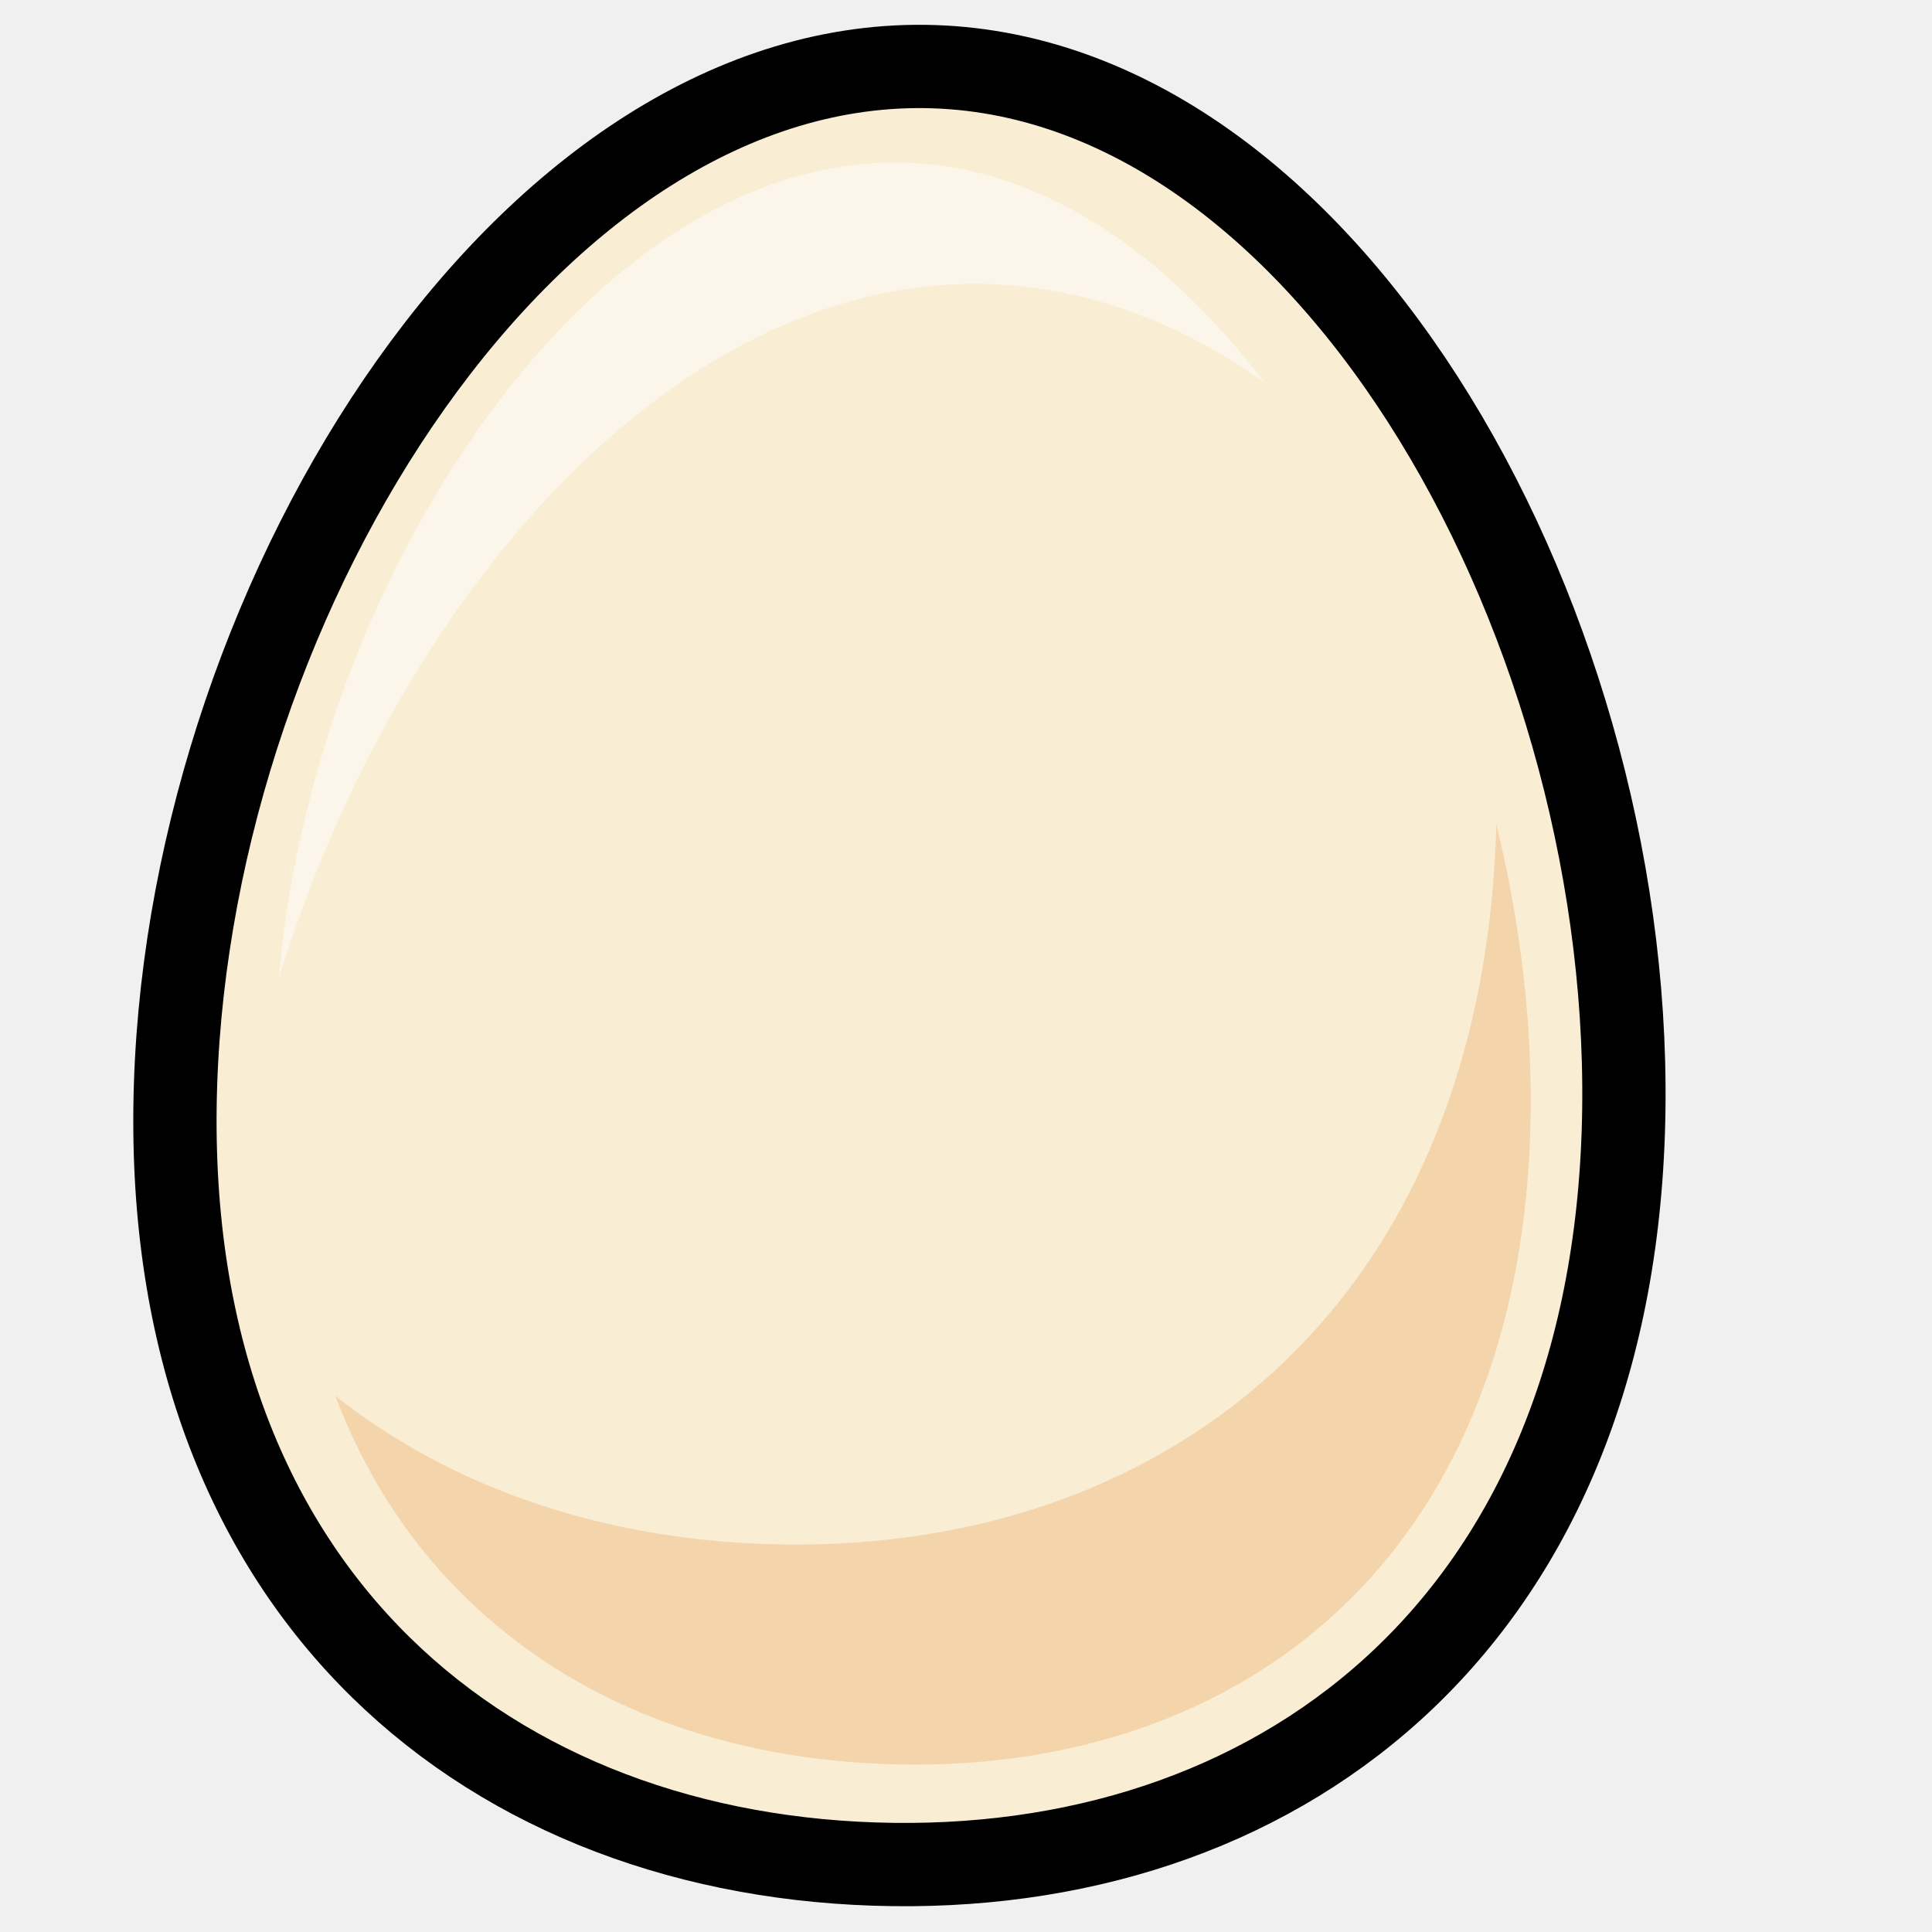
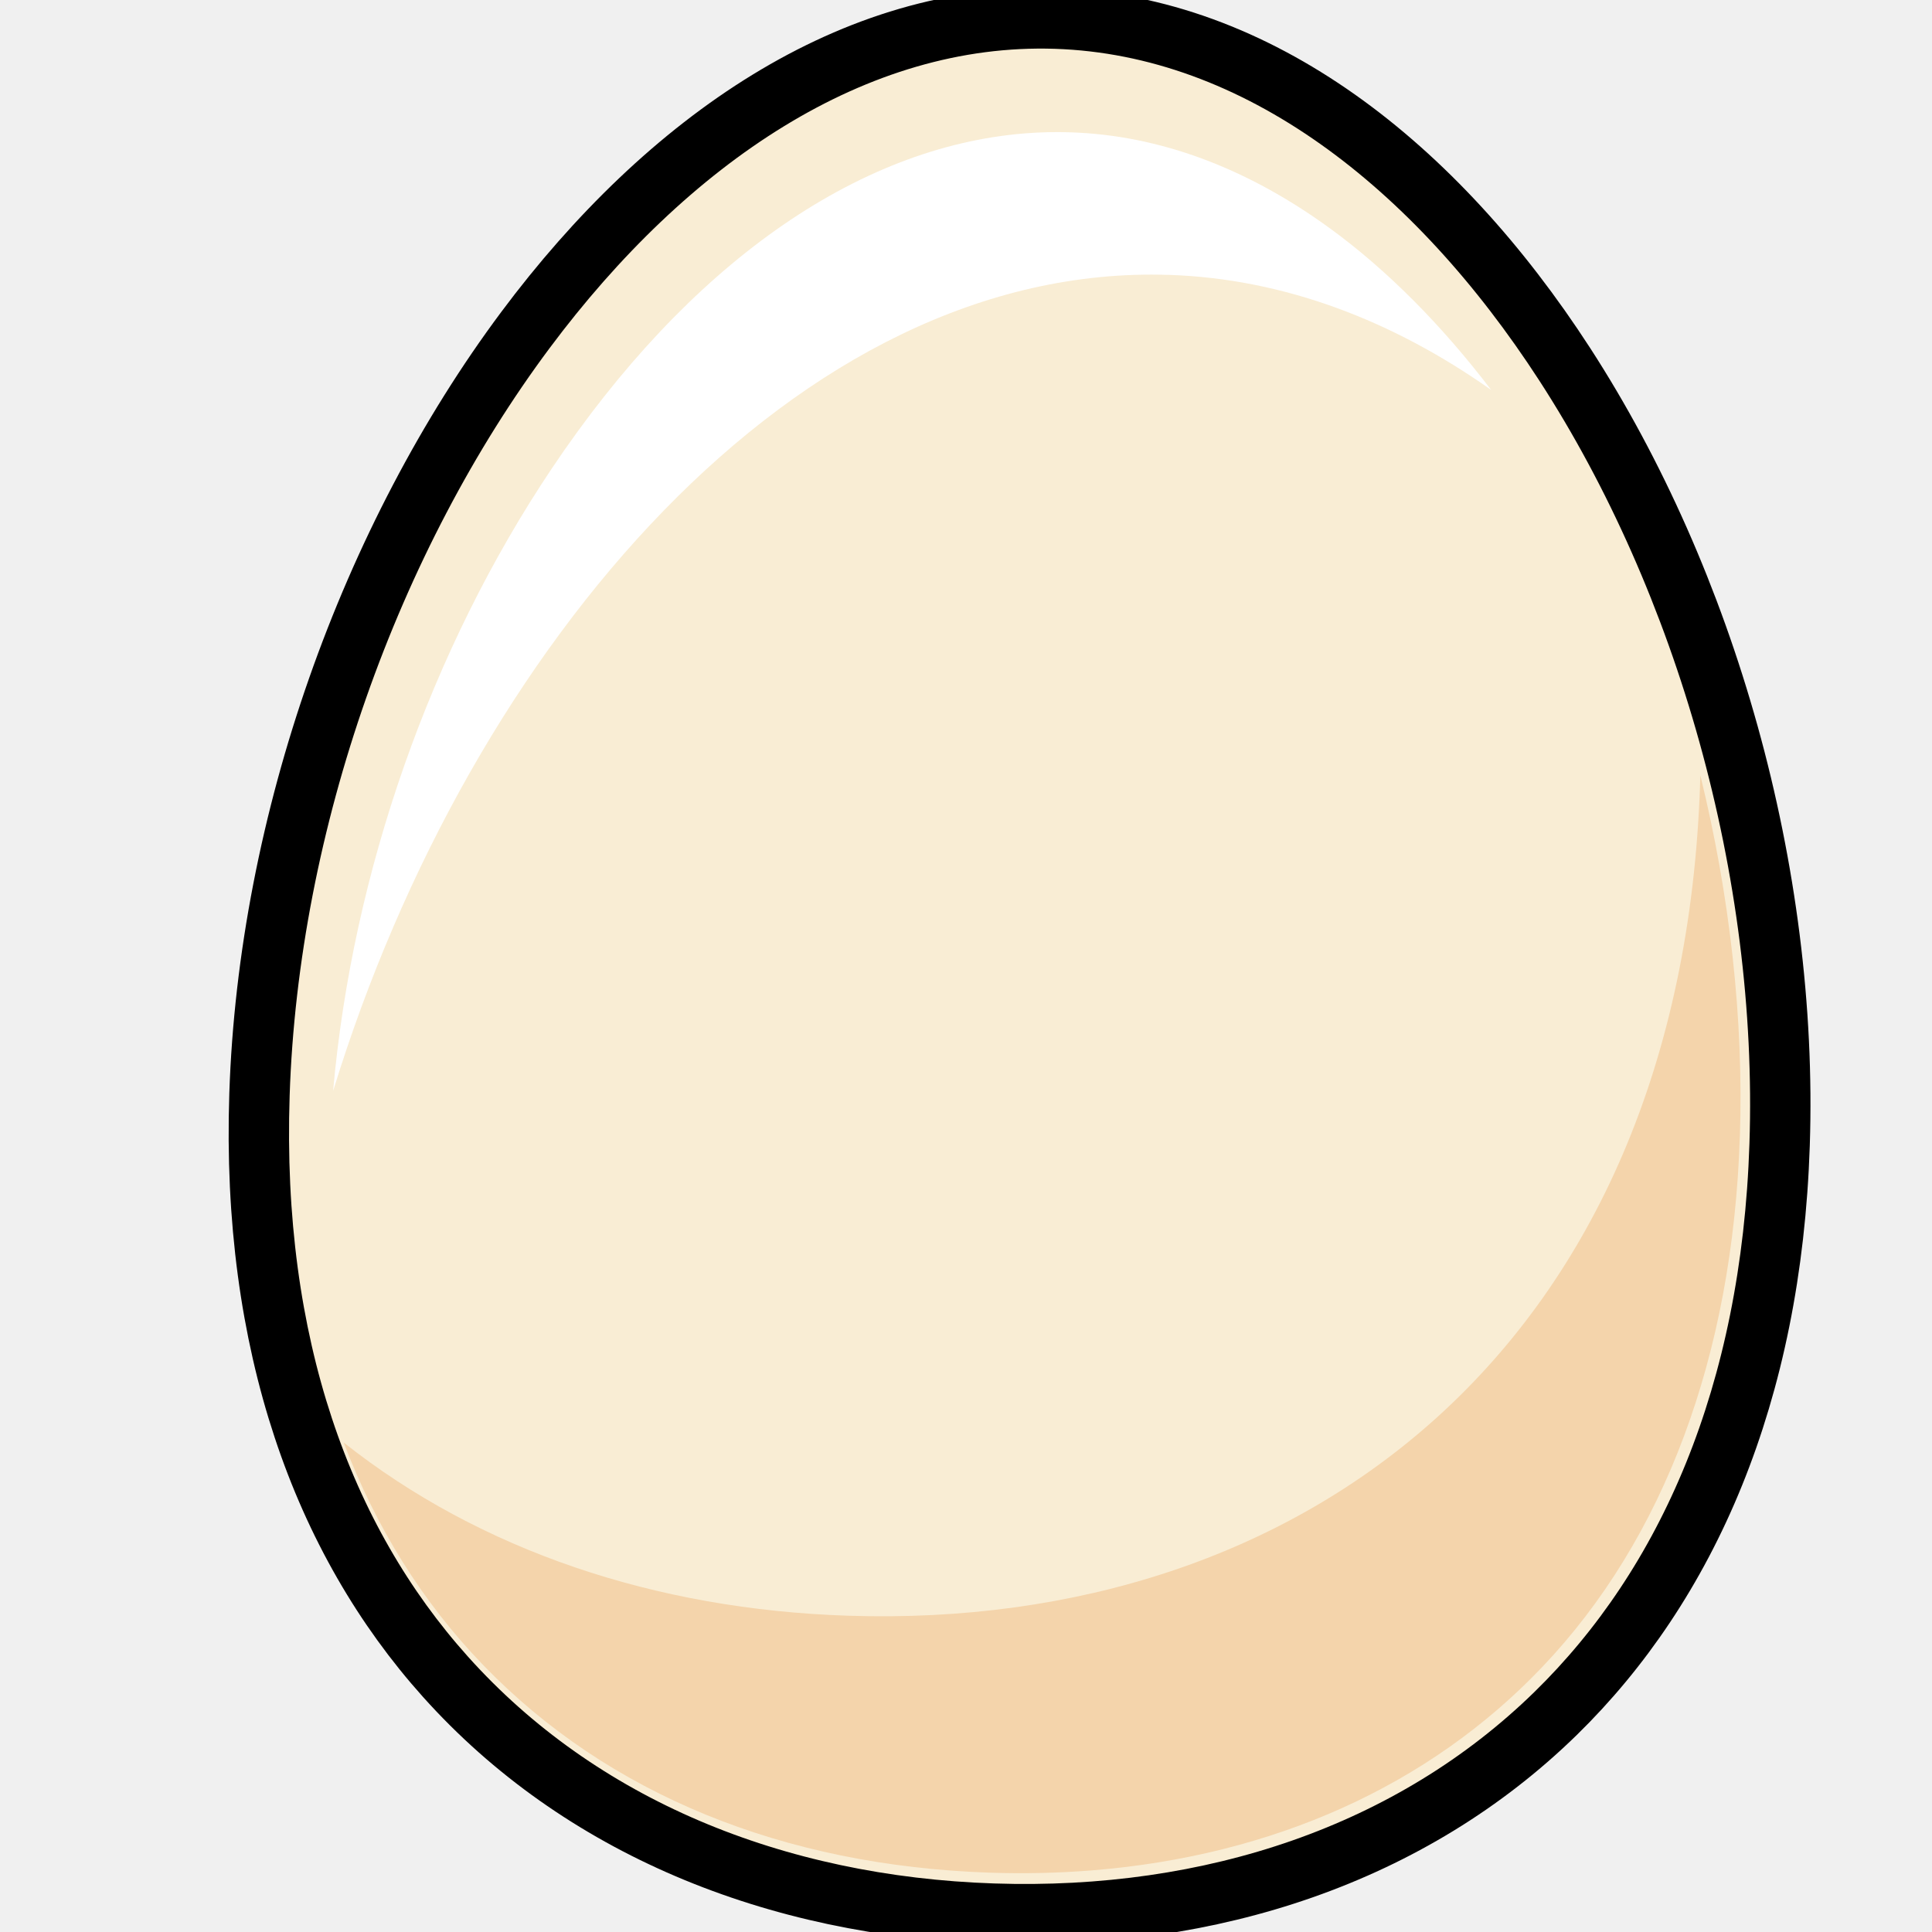
- <svg xmlns="http://www.w3.org/2000/svg" id="Layer_1" data-name="Layer 1" viewBox="0 0 640 640">
-   <defs>
-     <style>
-       .cls-1 {
-         fill: #f9edd4;
-         stroke: #000;
-         stroke-linecap: round;
-         stroke-linejoin: round;
-         stroke-width: 27.59px;
-       }
- 
-       .cls-2 {
-         fill: #fff;
-       }
- 
-       .cls-3 {
-         fill: #f4d4ab;
-       }
- 
-       .cls-4 {
-         opacity: .5;
-       }
-     </style>
-   </defs>
-   <path class="cls-1" d="M537.74,375.02c-5.44,164.42-115.64,246.87-248.08,242.48-132.43-4.38-236.95-93.93-231.51-258.35C63.59,194.74,176.92,17.71,309.36,22.09c132.43,4.38,233.82,188.51,228.38,352.93Z" />
-   <g class="cls-4">
-     <path class="cls-2" d="M327.84,94.11c32.52,1.08,63.19,12.87,90.92,32.46-13.98-18.36-29.38-33.86-45.4-45.55-23.54-17.17-48.18-26.29-73.22-27.12-4.23-.14-8.52-.04-12.76.3-47.72,3.79-95.09,37.34-133.39,94.47-34.24,51.08-56.27,114.15-61.67,175.58,38.77-126.19,131.3-233.59,235.52-230.14Z" />
+ <svg xmlns="http://www.w3.org/2000/svg" xmlns:xlink="http://www.w3.org/1999/xlink" width="640px" height="640px" viewBox="0 0 640 640" version="1.1">
+   <g id="Egg" stroke="none" fill="none" xlink:href="#path-1">
+     <use fill="#FFFFFF" fill-rule="evenodd" xlink:href="#path-1" />
+     <path d="M174.048,109.342 C221.085,46.262 282.989,3.968 349.81,6.176 C416.632,8.385 475.604,54.675 518.366,120.723 C565.07,192.861 592.516,288.833 589.52,379.185 C586.797,461.865 559.004,524.926 515.299,567.625 C467.758,614.071 401.537,636.315 329.04,633.919 C256.554,631.523 191.953,604.955 147.585,555.471 C106.795,509.979 83.224,445.218 85.957,362.538 C88.943,272.187 122.675,178.238 174.048,109.342 Z" id="Path" stroke="#000000" stroke-width="20" fill="#F9EDD4" fill-rule="nonzero" />
+     <path d="M576.343,376.636 C573.952,449.068 551.303,509.793 510.86,552.251 C473.458,591.524 421.802,614.81 361.472,619.608 C350.555,620.478 339.268,620.719 327.961,620.349 C259.402,618.07 201.333,594.284 160.038,551.547 C140.021,530.855 124.545,506.069 113.85,477.856 C159.13,513.701 217.162,533.134 280.884,535.227 C431.607,540.21 557.011,446.438 563.183,259.429 C563.22,258.559 563.239,257.707 563.258,256.836 C573.025,296.646 577.659,337.604 576.361,376.655 L576.343,376.636 Z" id="Path" fill="#F4D4AB" fill-rule="nonzero" />
+     <path d="M387.113,91.049 C425.331,92.308 461.363,106.165 493.965,129.173 C477.543,107.61 459.435,89.4 440.604,75.673 C412.932,55.518 383.981,44.792 354.566,43.829 C349.599,43.662 344.558,43.773 339.572,44.181 C283.486,48.627 227.827,88.048 182.825,155.144 C142.587,215.146 116.713,289.209 110.355,361.363 C155.913,213.146 264.655,87.01 387.132,91.067 L387.113,91.049 Z" id="Path" fill="#FFFFFF" fill-rule="nonzero" />
  </g>
-   <path class="cls-3" d="M506.9,375.71c-2.04,62.03-21.44,114.03-56.05,150.39-32.02,33.62-76.23,53.57-127.86,57.67-9.34.74-19.01.96-28.69.63-58.67-1.95-108.38-22.32-143.72-58.92-17.13-17.72-30.37-38.94-39.53-63.11,38.76,30.69,88.43,47.33,142.95,49.13,128.99,4.26,236.32-76.03,241.62-236.17.03-.74.04-1.47.06-2.22,8.36,34.08,12.32,69.16,11.21,102.6Z" />
</svg>
